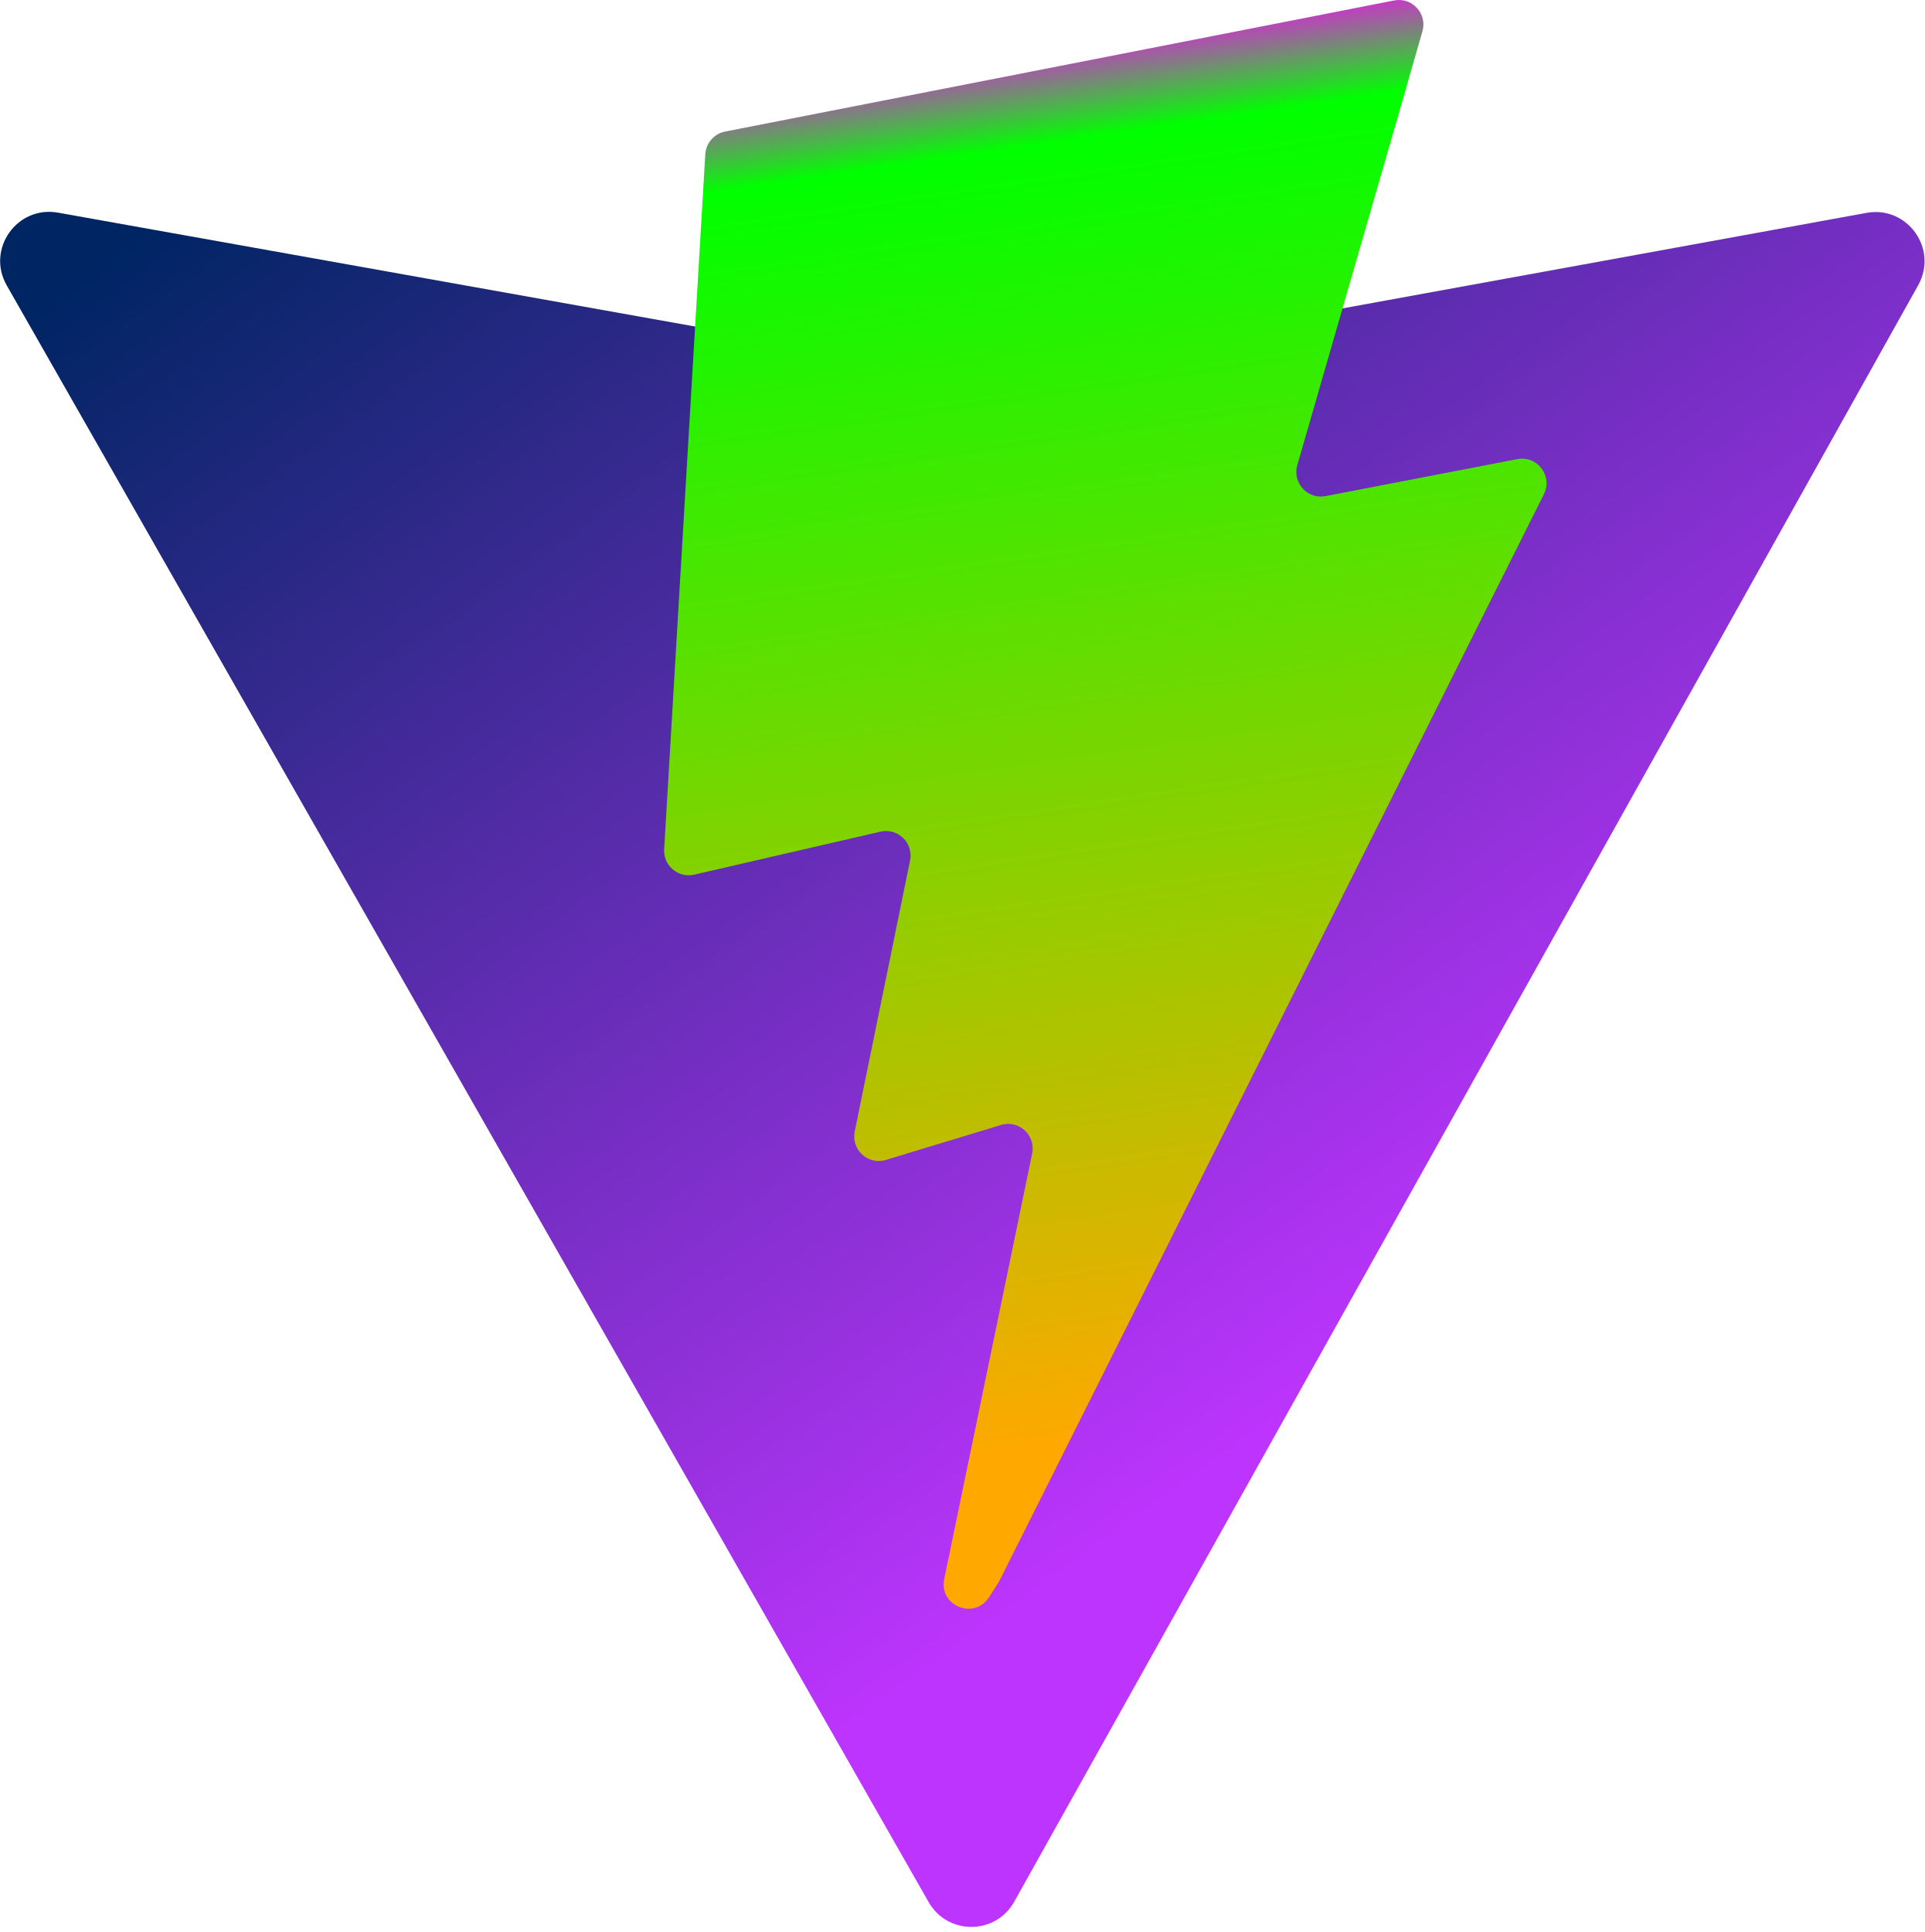
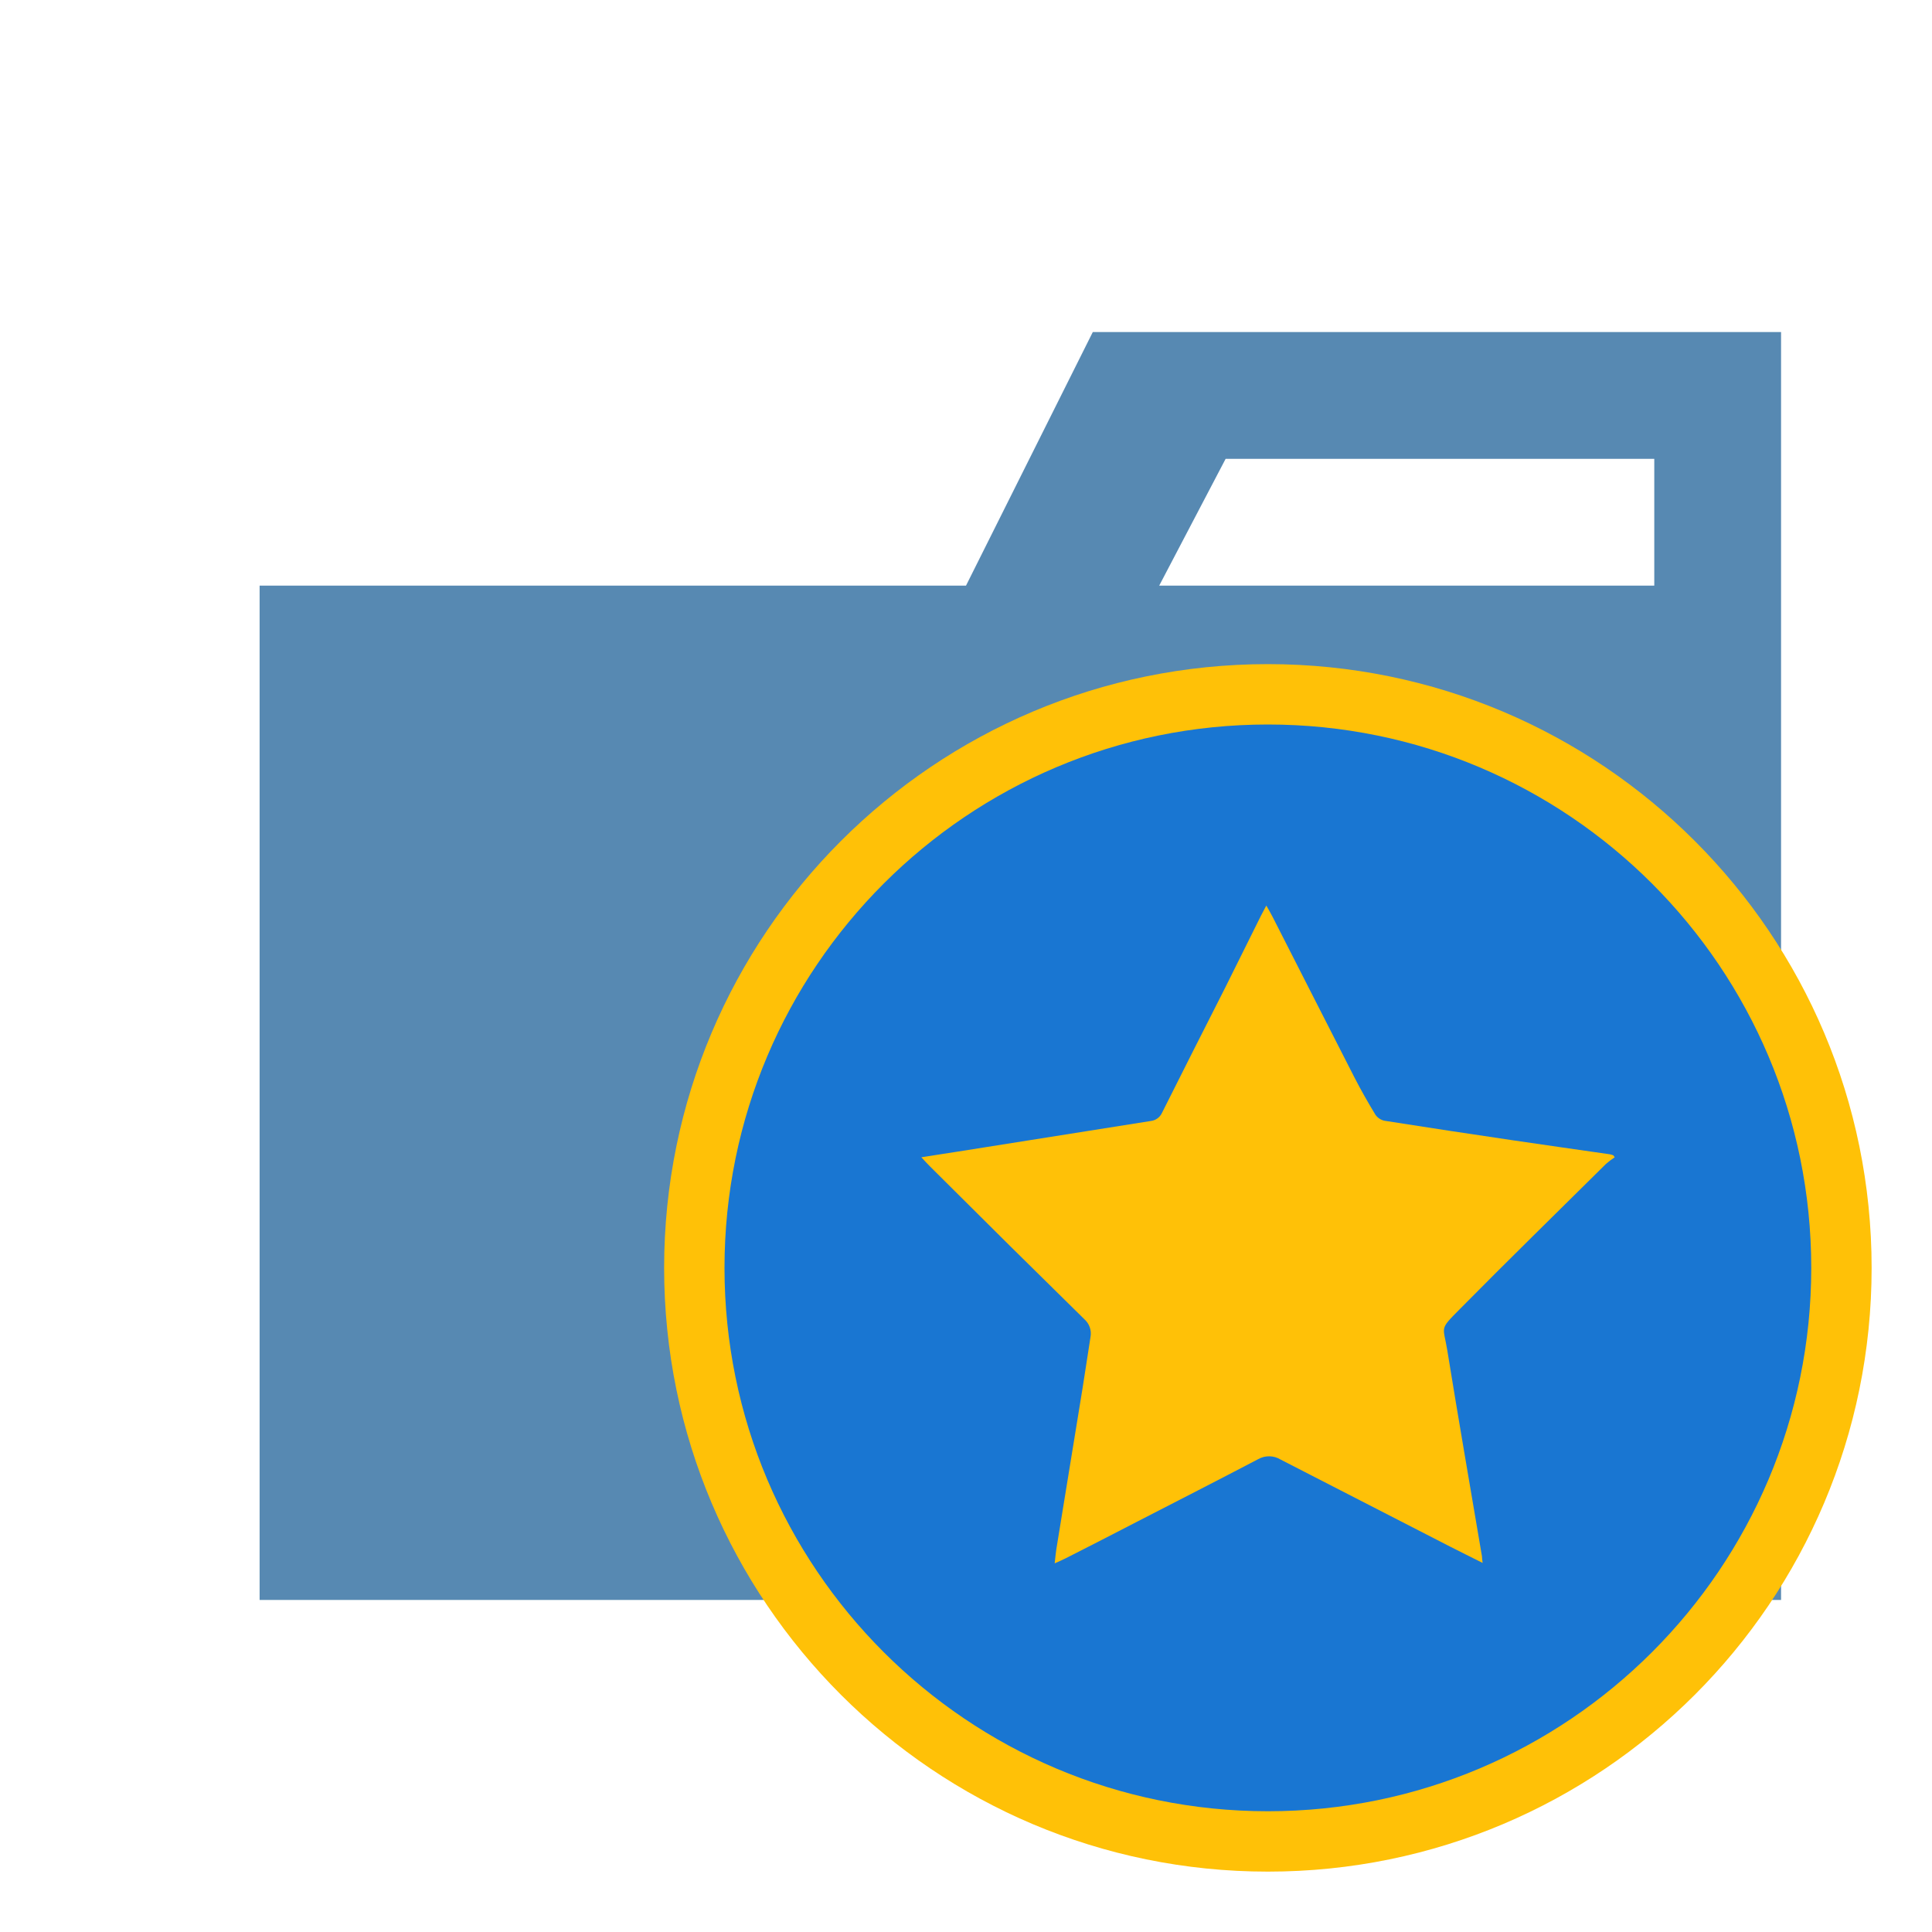
- <svg xmlns="http://www.w3.org/2000/svg" aria-hidden="true" role="img" class="iconify iconify--logos" width="31.88" height="32" preserveAspectRatio="xMidYMid meet" viewBox="0 0 256 257">
-   <defs>
-     <linearGradient id="IconifyId1813088fe1fbc01fb466" x1="-.828%" x2="57.636%" y1="7.652%" y2="78.411%">
-       <stop offset="0%" stop-color="#002563" />
-       <stop offset="100%" stop-color="#BD34FE" />
-     </linearGradient>
-     <linearGradient id="IconifyId1813088fe1fbc01fb467" x1="43.376%" x2="50.316%" y1="2.242%" y2="89.03%">
-       <stop offset="0%" stop-color="#ff00ff" />
-       <stop offset="8.333%" stop-color="#00ff00" />
-       <stop offset="100%" stop-color="#FFA800" />
-     </linearGradient>
-   </defs>
-   <path fill="url(#IconifyId1813088fe1fbc01fb466)" d="M255.153 37.938L134.897 252.976c-2.483 4.44-8.862 4.466-11.382.048L.875 37.958c-2.746-4.814 1.371-10.646 6.827-9.67l120.385 21.517a6.537 6.537 0 0 0 2.322-.004l117.867-21.483c5.438-.991 9.574 4.796 6.877 9.62Z" />
-   <path fill="url(#IconifyId1813088fe1fbc01fb467)" d="M185.432.063L96.44 17.501a3.268 3.268 0 0 0-2.634 3.014l-5.474 92.456a3.268 3.268 0 0 0 3.997 3.378l24.777-5.718c2.318-.535 4.413 1.507 3.936 3.838l-7.361 36.047c-.495 2.426 1.782 4.5 4.151 3.78l15.304-4.649c2.372-.72 4.652 1.36 4.15 3.788l-11.698 56.621c-.732 3.542 3.979 5.473 5.943 2.437l1.313-2.028l72.516-144.72c1.215-2.423-.88-5.186-3.54-4.672l-25.505 4.922c-2.396.462-4.435-1.77-3.759-4.114l16.646-57.705c.677-2.35-1.37-4.583-3.769-4.113Z" />
+ <svg xmlns="http://www.w3.org/2000/svg" width="800px" height="800px" viewBox="0 0 32 32">
+   <path d="M27.4,5.5H18.1L16,9.7H4.3V26.5H29.5V5.5Zm0,4.2H19.2l1.1-2.1h7.1Z" style="fill:#5789b2" />
+   <circle cx="21" cy="21" r="10" style="fill:#ffc107" />
+   <circle cx="21" cy="21" r="9" style="fill:#1976d2" />
+   <path d="M26.745,19.168a1.335,1.335,0,0,0-.146.111c-.807.8-1.617,1.591-2.416,2.4-.352.355-.278.275-.211.689.184,1.138.382,2.274.574,3.41,0,.03.006.06.011.109-.188-.095-.364-.181-.538-.27q-1.4-.718-2.808-1.442a.365.365,0,0,0-.371-.007c-.659.345-1.32.683-1.981,1.023q-.6.311-1.205.618c-.054.028-.11.051-.185.085.01-.09.016-.162.027-.233q.217-1.335.435-2.67c.046-.281.085-.563.131-.845a.315.315,0,0,0-.1-.294l-1.241-1.223L15.4,19.316c-.043-.043-.083-.087-.14-.148l.611-.095q1.594-.254,3.19-.506a.233.233,0,0,0,.186-.136q.52-1.037,1.045-2.07c.2-.4.395-.795.593-1.193.026-.051.053-.1.089-.169.04.071.072.124.1.179.455.891.907,1.784,1.363,2.674.107.208.223.411.344.611a.245.245,0,0,0,.15.1q1.067.168,2.135.325c.534.079,1.069.154,1.6.231a.3.3,0,0,1,.056.017Z" style="fill:#ffc107" />
</svg>
